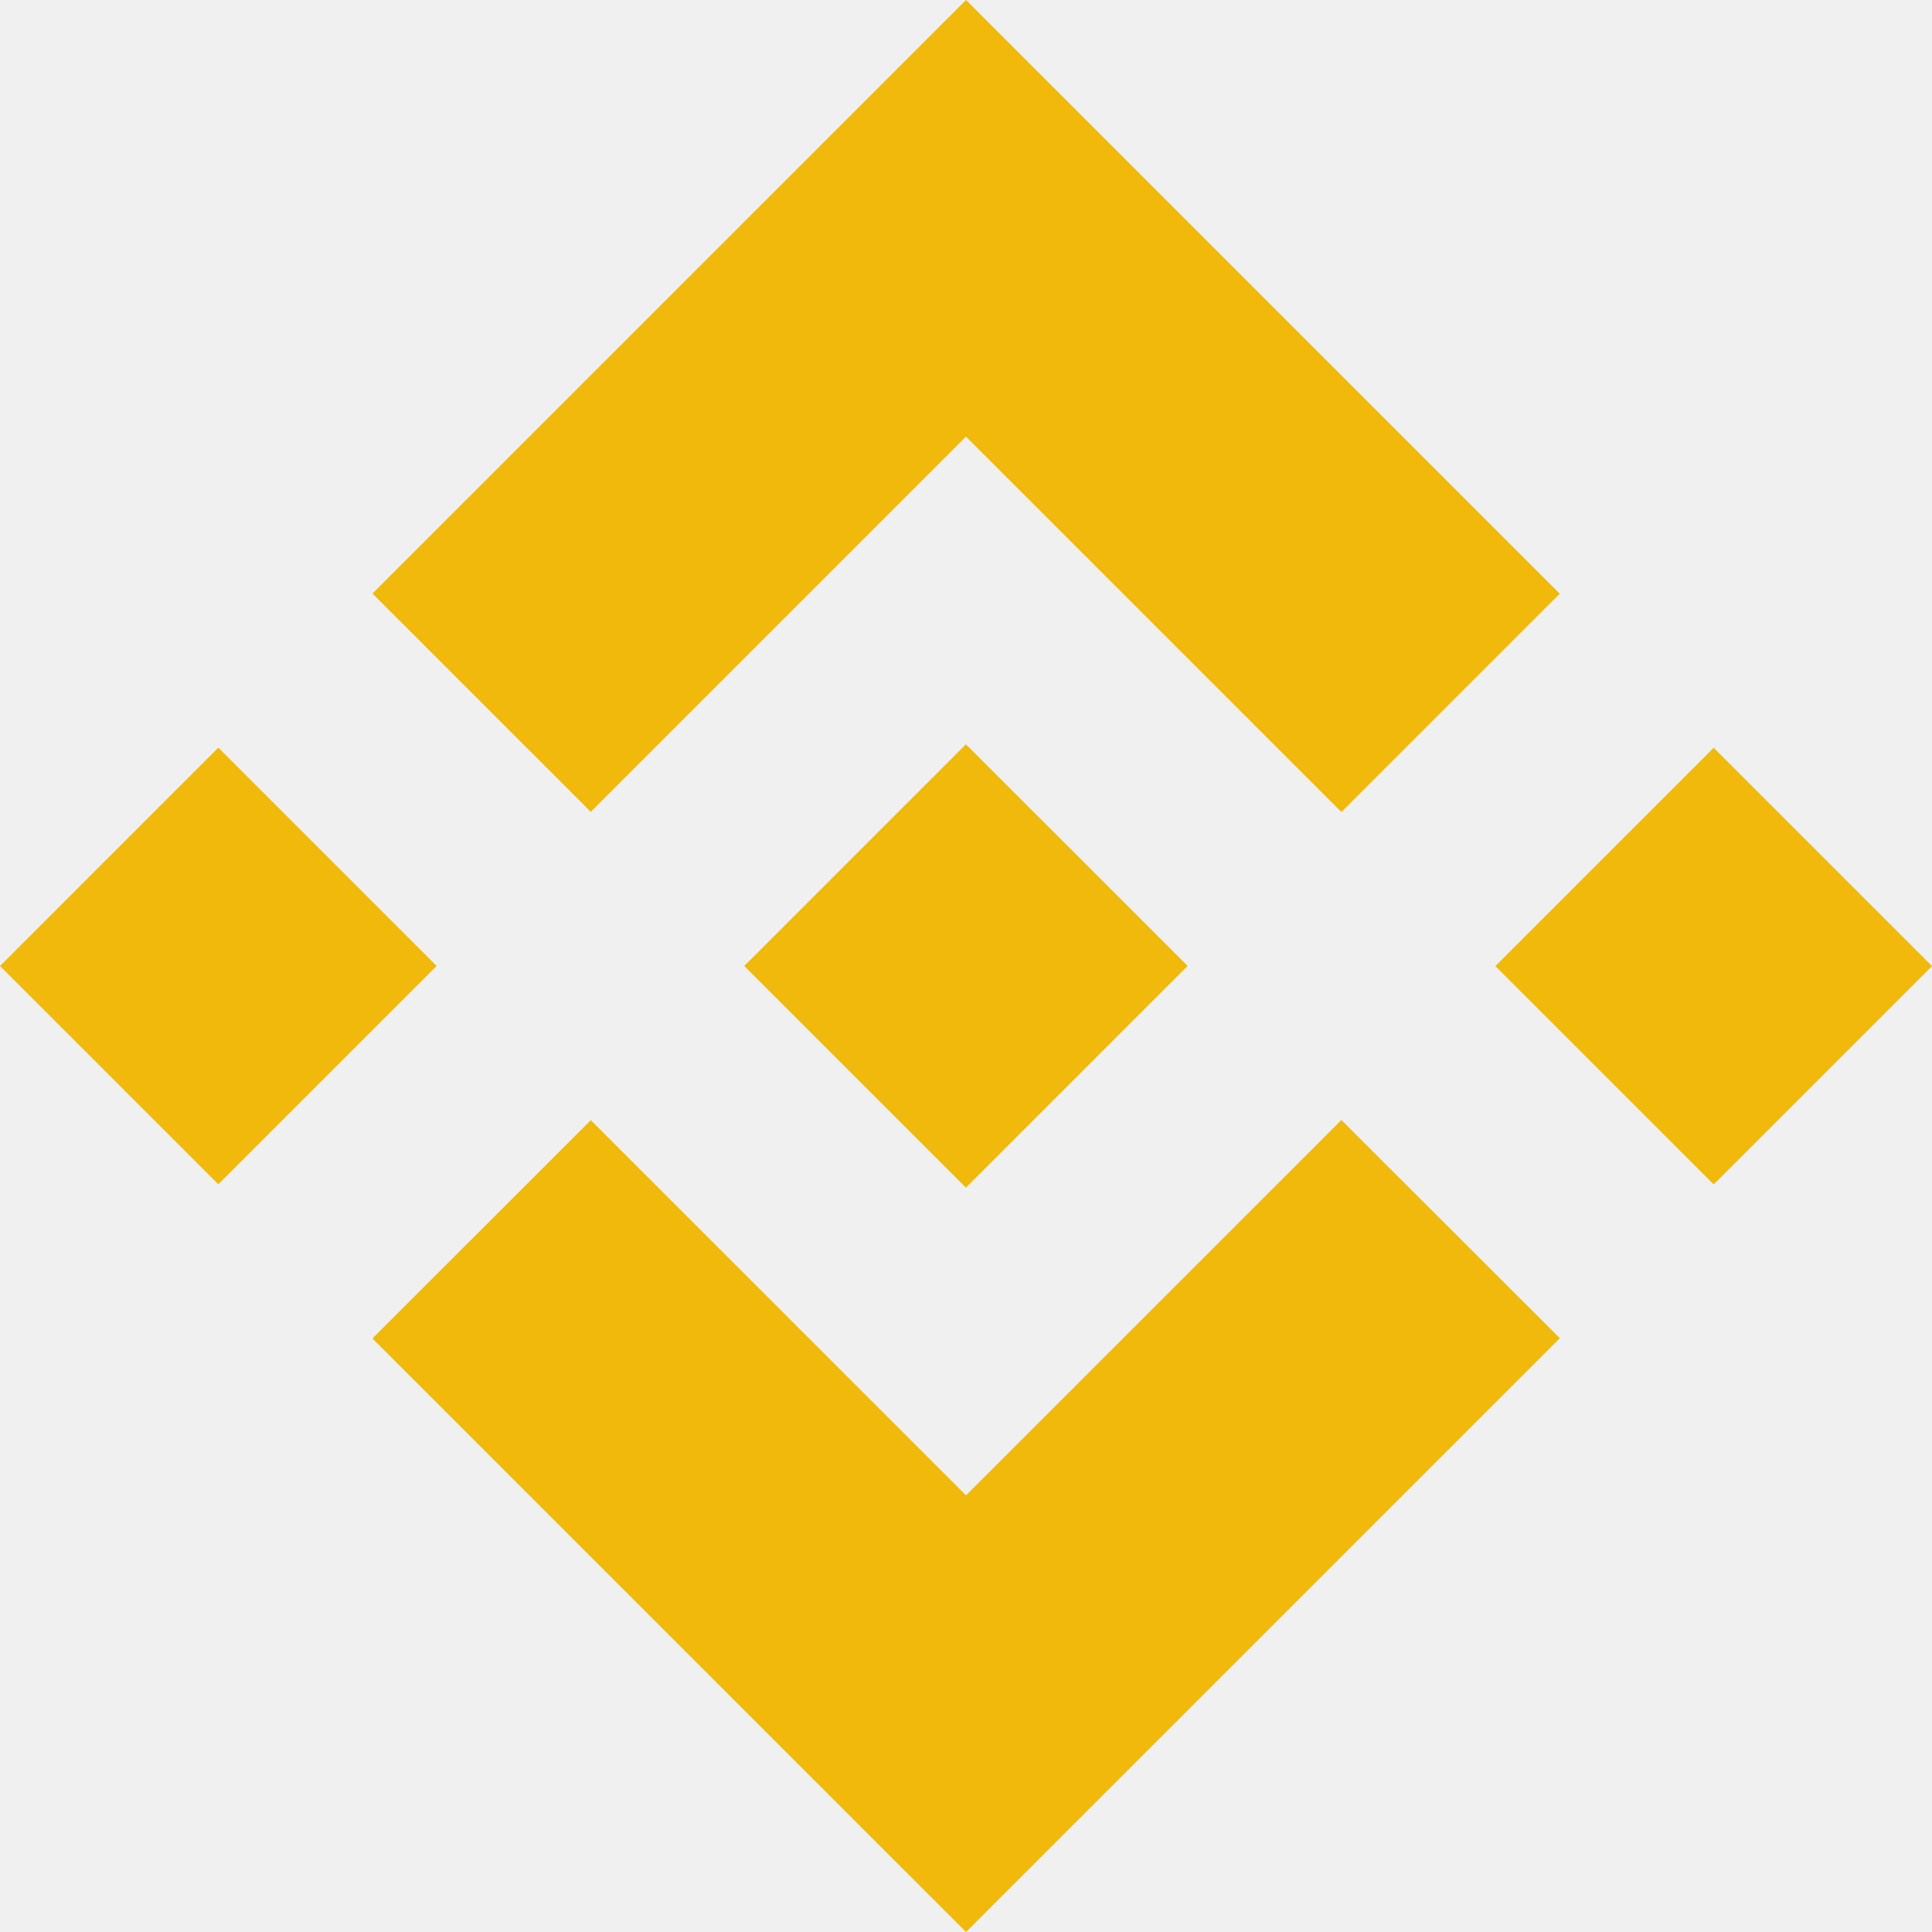
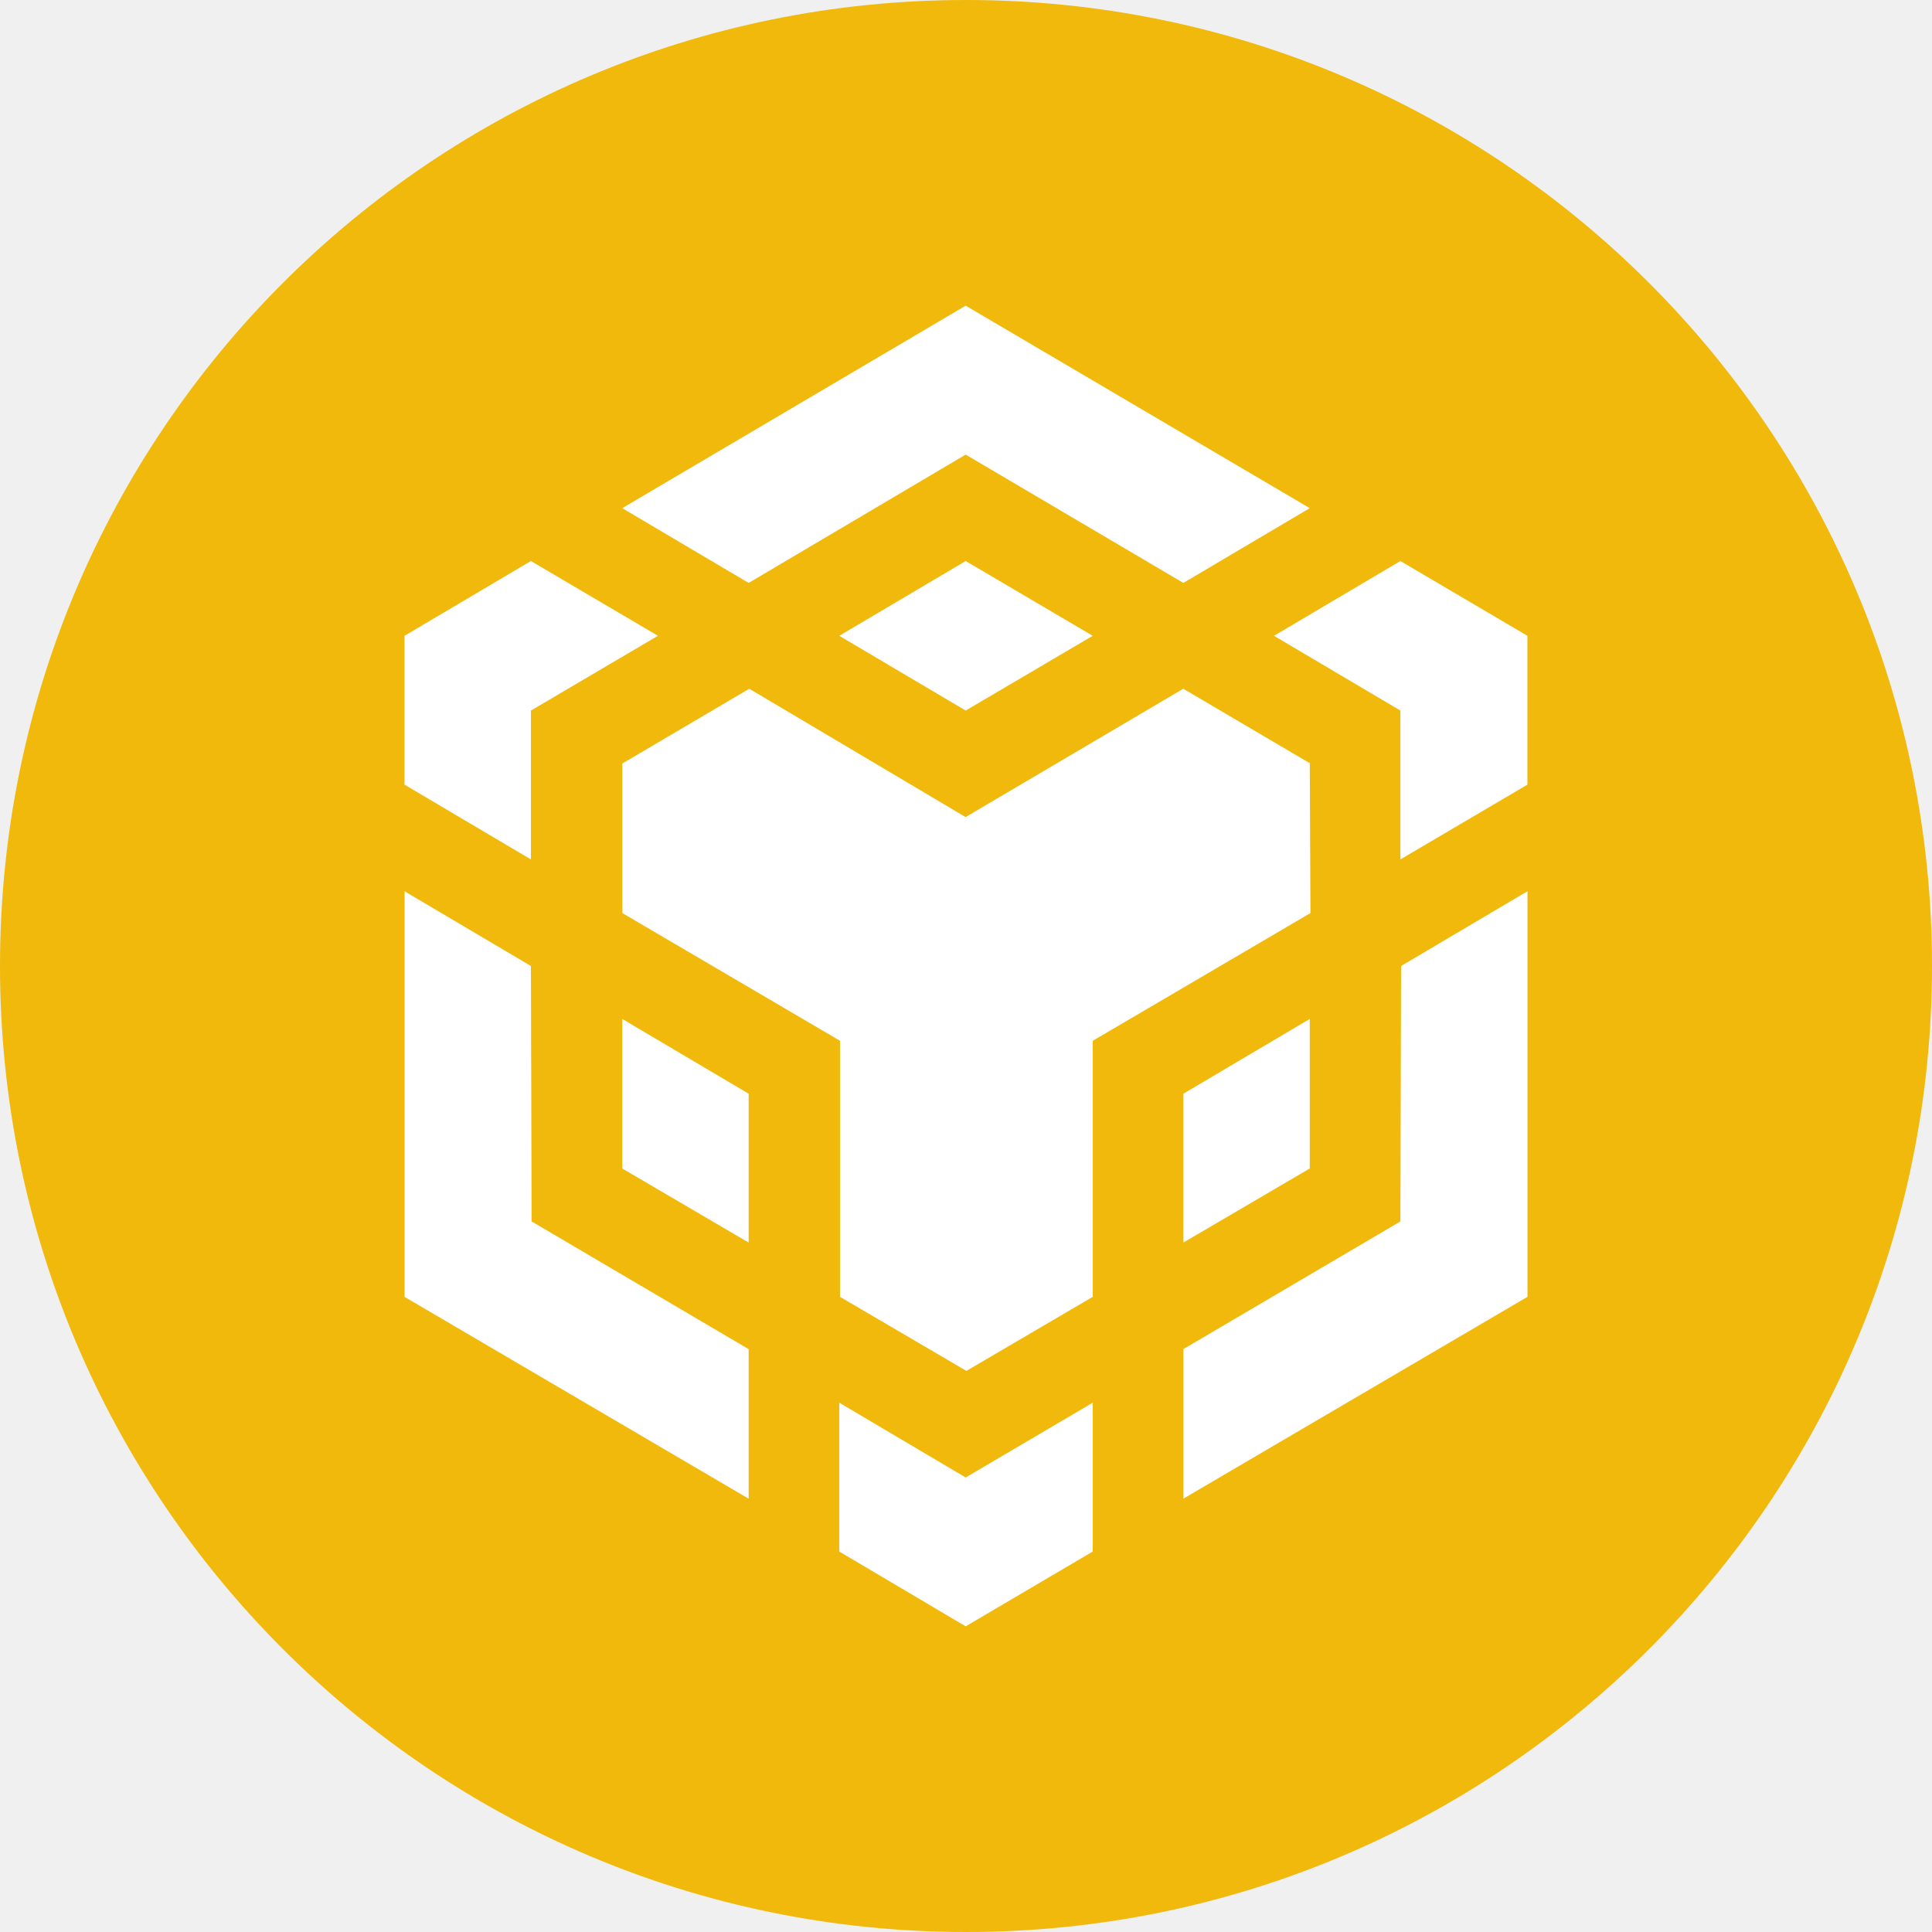
- <svg xmlns="http://www.w3.org/2000/svg" viewBox="0 0 2500 2500" fill="none">
-   <path fill="#F0B90B" d="M764.48 1050.52 1250 565l485.75 485.73 282.5-282.5L1250 0 481.97 768.02l282.51 282.5ZM0 1250l282.51-282.55L565 1249.94l-282.51 282.51Zm764.48 199.51L1250 1935l485.74-485.72 282.65 282.35-.14.15L1250 2500l-768.03-768.01-.03-.04 282.54-282.44ZM1935 1250.12l282.51-282.51L2500 1250.1l-282.5 282.51z" />
-   <path fill="#F0B90B" d="m1536.52 1249.85.04-.18-286.7-286.56-286.38 286.38-.32.33-.12.12.12.17.2.18 286.5 286.5 286.66-286.66v-.28Z" />
+ <svg xmlns="http://www.w3.org/2000/svg" version="1.1" id="Layer_1" x="0px" y="0px" viewBox="0 0 2496 2496" style="enable-background:new 0 0 2496 2496;" xml:space="preserve">
+   <g>
+     <path style="fill-rule:evenodd;clip-rule:evenodd;fill:#F0B90B;" d="M1248,0c689.3,0,1248,558.7,1248,1248s-558.7,1248-1248,1248   S0,1937.3,0,1248S558.7,0,1248,0L1248,0z" />
+     <path style="fill:#FFFFFF;" d="M685.9,1248l0.9,330l280.4,165v193.2l-444.5-260.7v-524L685.9,1248L685.9,1248z M685.9,918v192.3   l-163.3-96.6V821.4l163.3-96.6l164.1,96.6L685.9,918L685.9,918z M1084.3,821.4l163.3-96.6l164.1,96.6L1247.6,918L1084.3,821.4   L1084.3,821.4z" />
+     <path style="fill:#FFFFFF;" d="M803.9,1509.6v-193.2l163.3,96.6v192.3L803.9,1509.6L803.9,1509.6z M1084.3,1812.2l163.3,96.6   l164.1-96.6v192.3l-164.1,96.6l-163.3-96.6V1812.2L1084.3,1812.2z M1645.9,821.4l163.3-96.6l164.1,96.6v192.3l-164.1,96.6V918   L1645.9,821.4L1645.9,821.4L1645.9,821.4z M1809.2,1578l0.9-330l163.3-96.6v524l-444.5,260.7v-193.2L1809.2,1578L1809.2,1578   L1809.2,1578z" />
+     <polygon style="fill:#FFFFFF;" points="1692.1,1509.6 1528.8,1605.3 1528.8,1413 1692.1,1316.4 1692.1,1509.6  " />
+     <path style="fill:#FFFFFF;" d="M1692.1,986.4l0.9,193.2l-281.2,165v330.8l-163.3,95.7l-163.3-95.7v-330.8l-281.2-165V986.4   L968,889.8l279.5,165.8l281.2-165.8l164.1,96.6H1692.1L1692.1,986.4z M803.9,656.5l443.7-261.6l444.5,261.6l-163.3,96.6   l-281.2-165.8L967.2,753.1L803.9,656.5L803.9,656.5z" />
+   </g>
</svg>
